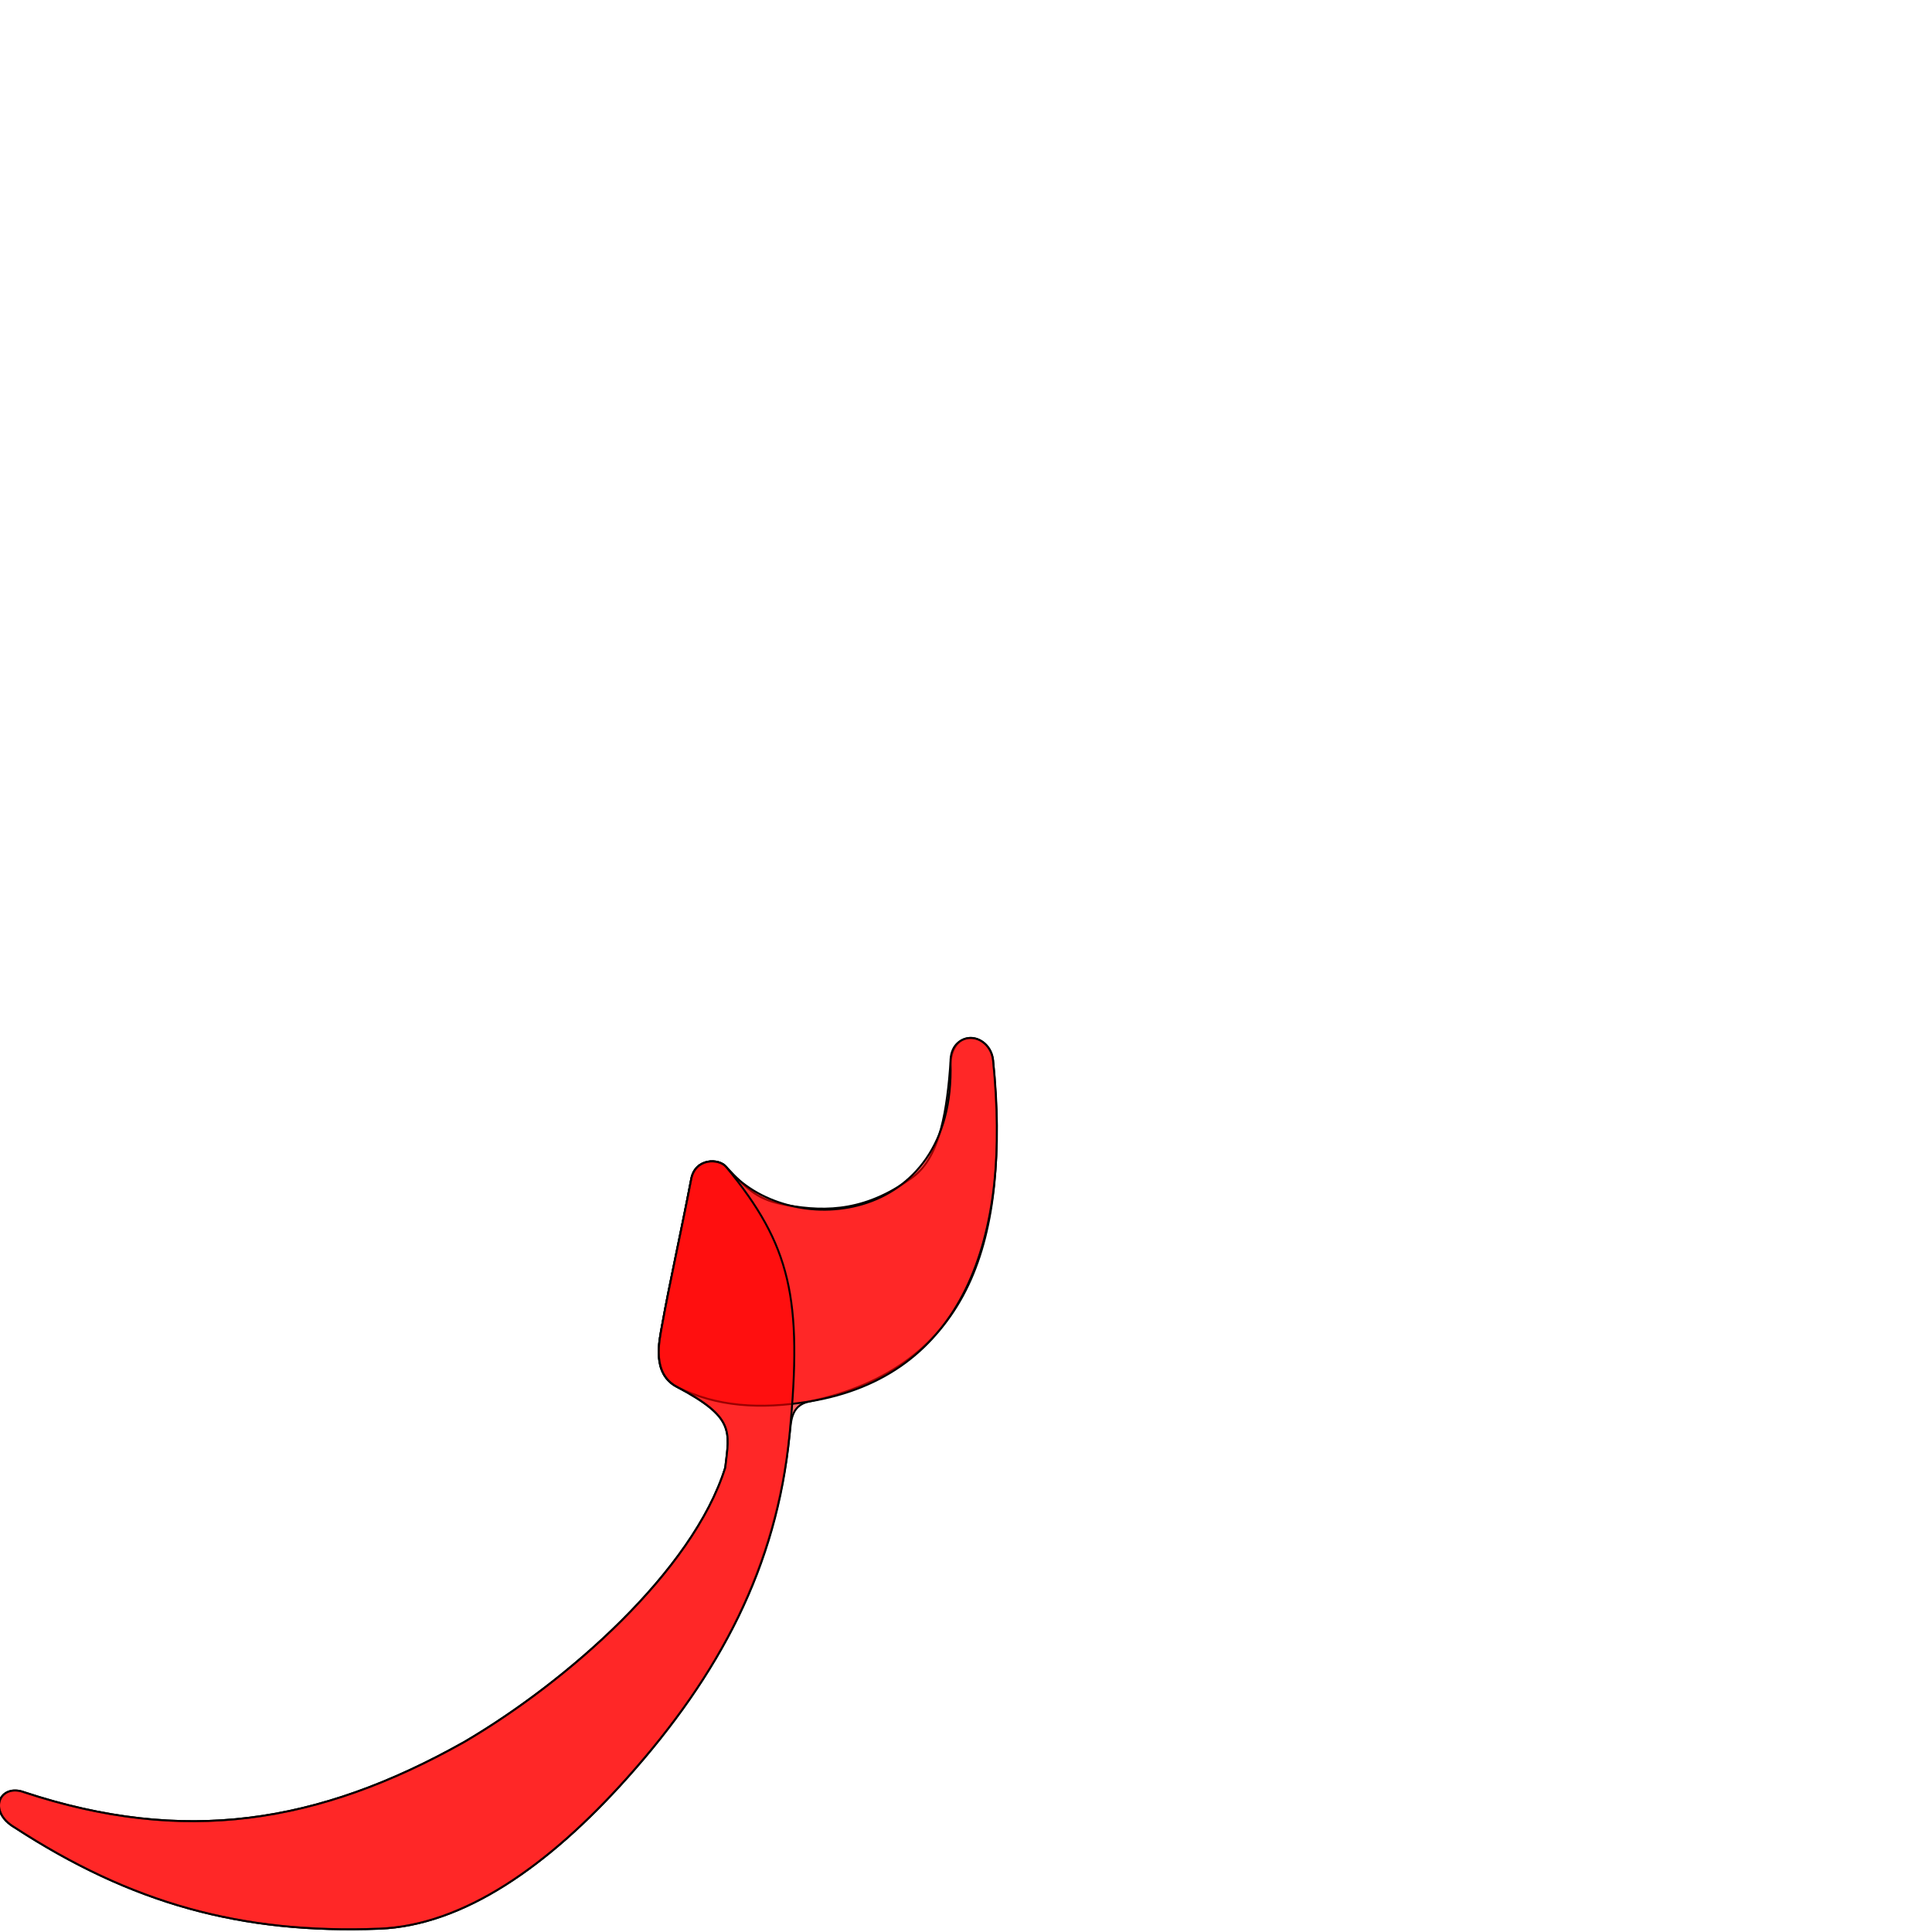
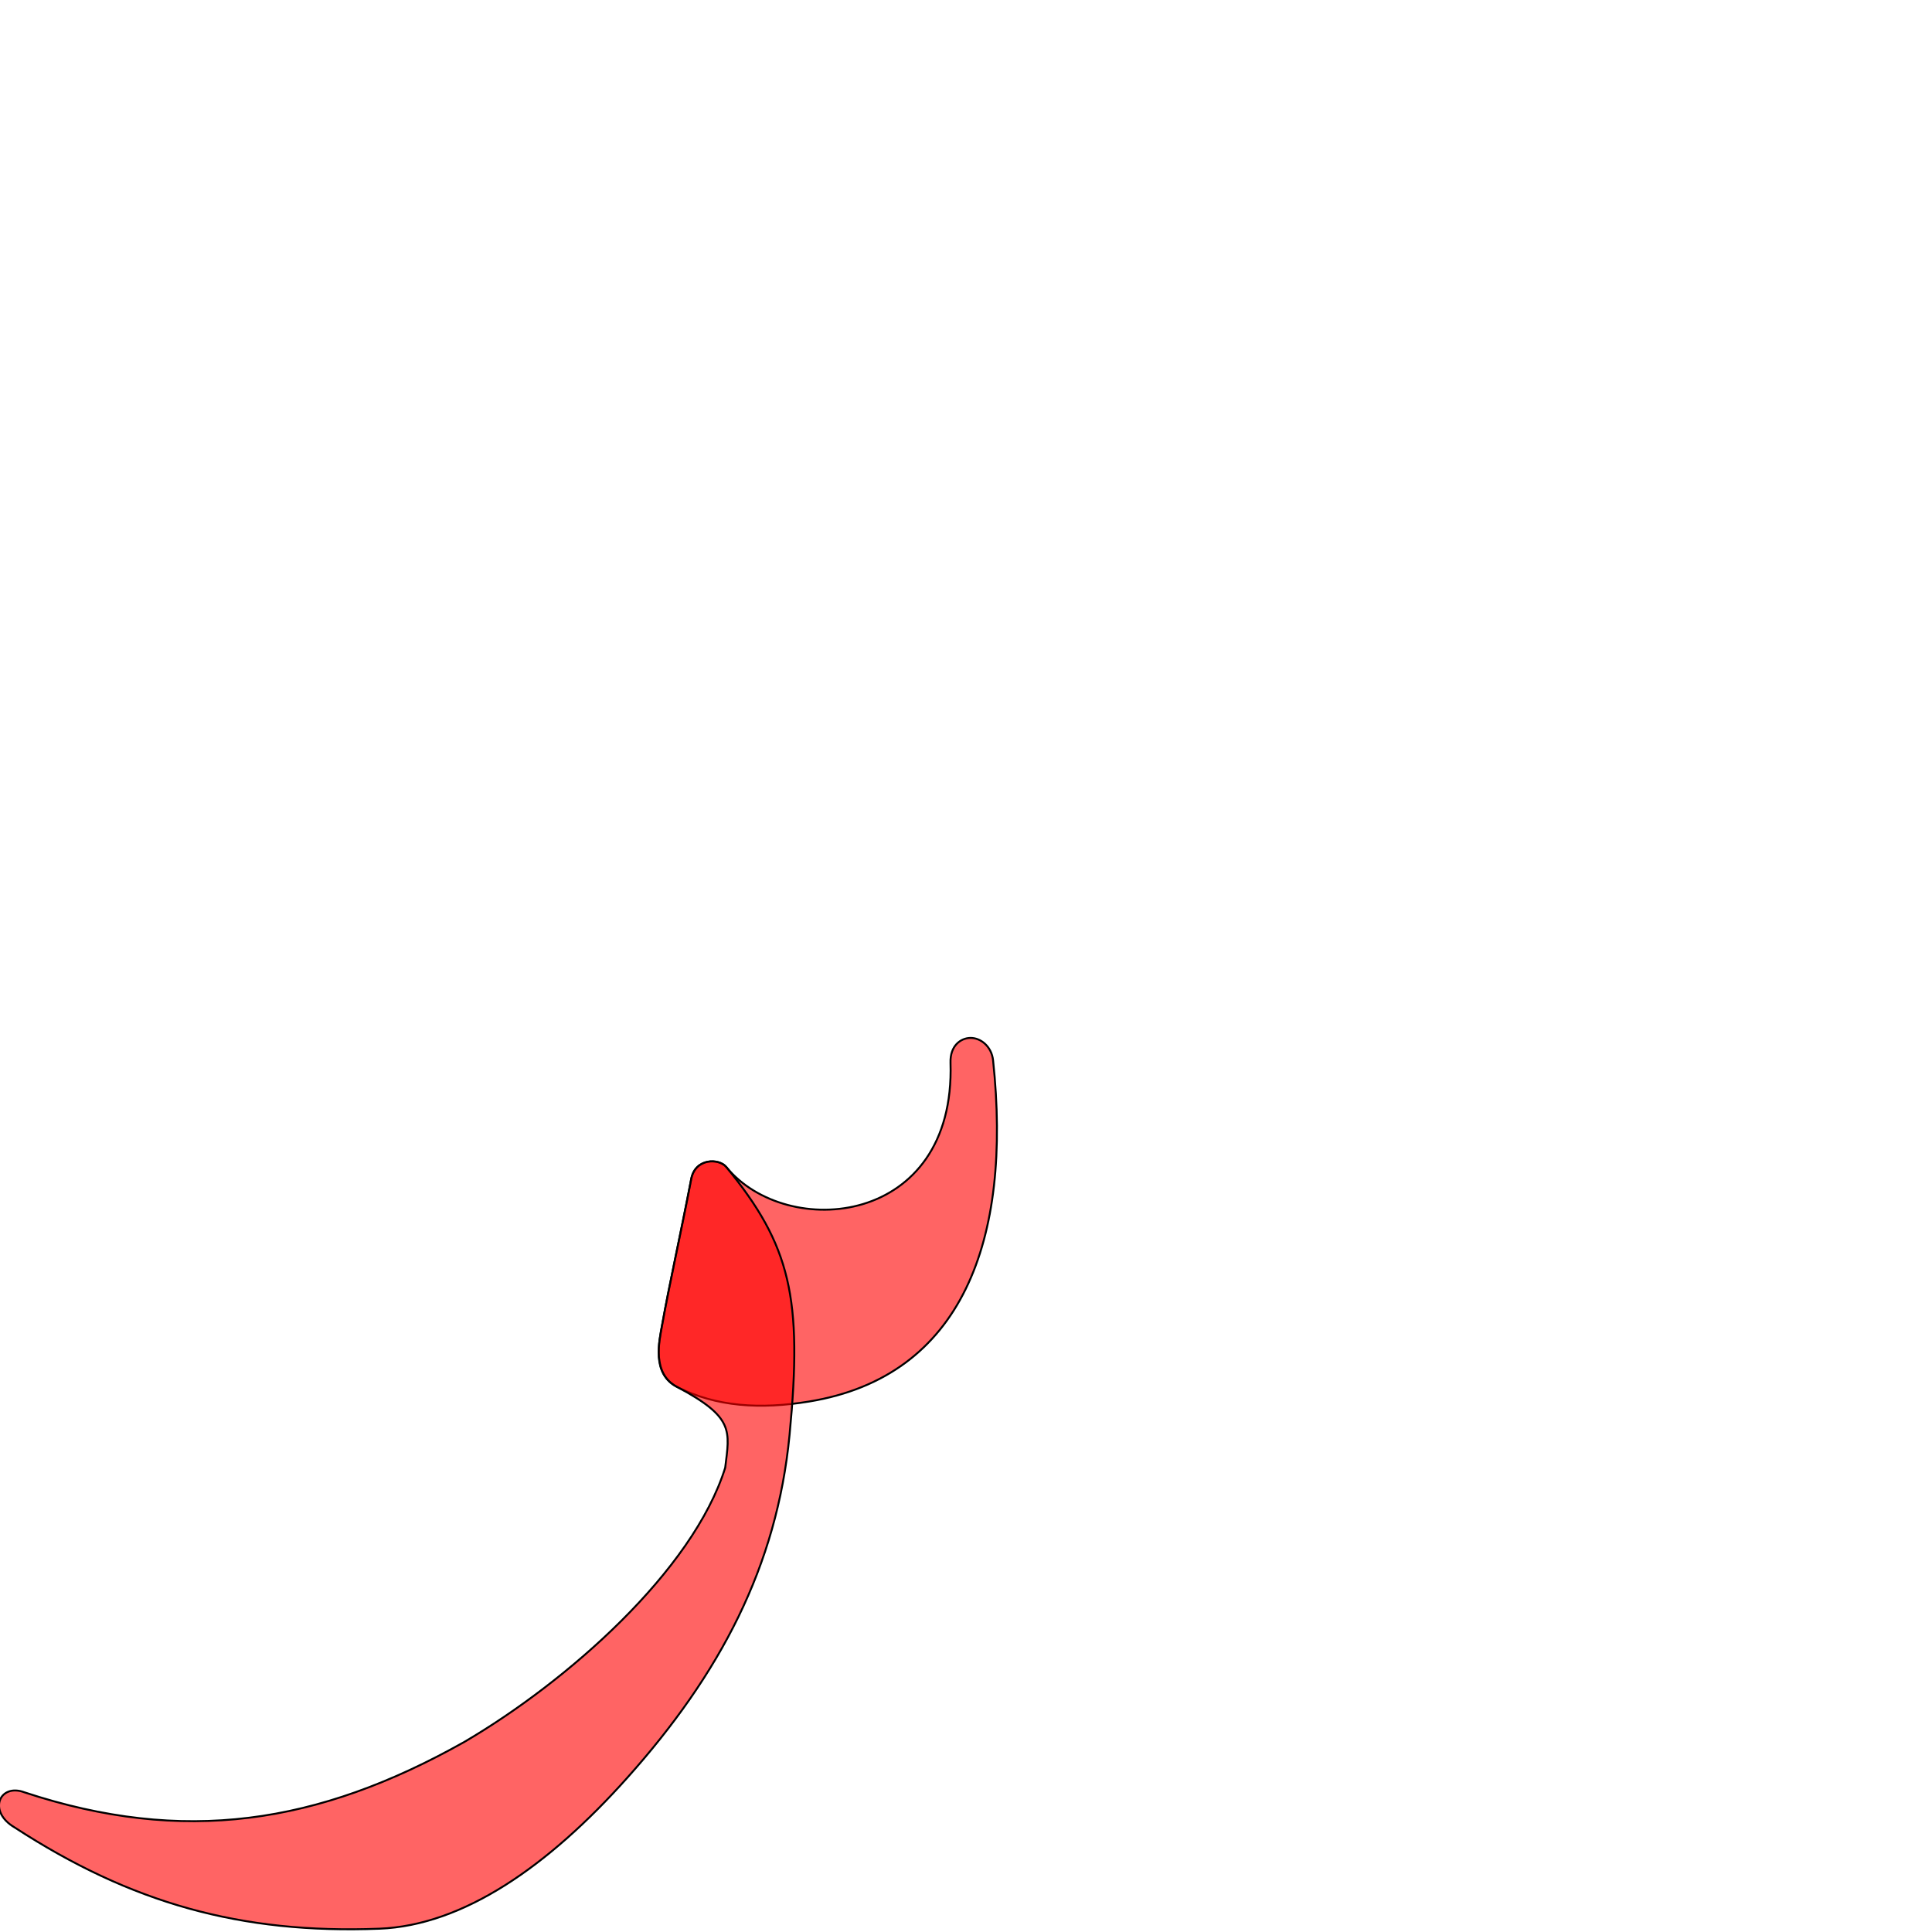
<svg xmlns="http://www.w3.org/2000/svg" version="1.0" width="1000" height="1000" id="svg5496">
  <defs id="defs5498">
    </defs>
+   <path style="fill:#ff0000;fill-opacity:0.608;fill-rule:evenodd;stroke:#000000;stroke-width:1;stroke-linecap:butt;stroke-linejoin:miter;stroke-miterlimit:4;stroke-opacity:1;stroke-dasharray:none" d="m 502.109,537.23 c -4.826,0.149 -10.407,3.959 -10.125,12.875 2.682,84.827 -84.746,92.15 -116.038,53.967 -3.767,-4.597 -16.068,-4.742 -18.158,6.145 -5.749,29.943 -11.261,54.185 -15.128,75.928 -1.384,7.783 -5.576,24.917 7.746,31.697 20.264,10.313 43.051,11.741 68.453,7.575 79.309,-13.007 105.031,-83.607 95.156,-176.594 -0.763,-7.189 -6.437,-11.763 -11.906,-11.594 z" id="path2819" />
  <g id="layer1" />
-   <path style="fill:#ff0000;fill-opacity:0.608;fill-rule:evenodd;stroke:#000000;stroke-width:1;stroke-linecap:butt;stroke-linejoin:miter;stroke-miterlimit:4;stroke-opacity:1;stroke-dasharray:none" d="m 502.109,537.23 c -4.826,0.149 -9.44,3.977 -10.125,12.875 -1.768,22.984 -4.959,48.413 -19.379,59.041 -23.696,17.464 -44.114,18.464 -65.465,14.615 -14.576,-2.627 -19.56,-7.23 -31.194,-19.689 -3.629,-4.71 -16.068,-4.742 -18.158,6.145 -5.749,29.943 -11.261,54.185 -15.128,75.928 -1.384,7.783 -5.462,24.696 7.746,31.697 29.824,15.809 27.263,22.73 24.953,41.857 -16.661,53.288 -81.581,110.589 -135.062,141.938 -75.972,42.745 -145.342,53.172 -227.557,26.098 -12.957,-4.929 -19.472,9.814 -5.062,18.219 60.227,39.156 117.064,55.109 188.682,52.34 43.43,-1.68 87.447,-32.371 128.344,-78.156 47.976,-53.712 76.855,-109.153 83.969,-177.438 0.887,-6.316 0.257,-15.197 10.188,-17.281 83.914,-17.612 103.946,-84.196 95.156,-176.594 -0.685,-7.197 -6.437,-11.763 -11.906,-11.594 z" id="path3428" />
-   <path style="fill:#ff0000;fill-opacity:0.608;fill-rule:evenodd;stroke:#000000;stroke-width:1;stroke-linecap:butt;stroke-linejoin:miter;stroke-miterlimit:4;stroke-opacity:1;stroke-dasharray:none" d="m 502.109,537.23 c -4.826,0.149 -10.407,3.959 -10.125,12.875 2.682,84.827 -84.746,92.15 -116.038,53.967 -3.767,-4.597 -16.068,-4.742 -18.158,6.145 -5.749,29.943 -11.261,54.185 -15.128,75.928 -1.384,7.783 -5.576,24.917 7.746,31.697 20.264,10.313 43.051,11.741 68.453,7.575 79.309,-13.007 105.031,-83.607 95.156,-176.594 -0.763,-7.189 -6.437,-11.763 -11.906,-11.594 z" id="path2819" />
  <path id="path2817" d="m 375.946,604.072 c -3.769,-4.598 -16.068,-4.742 -18.158,6.145 -5.749,29.943 -11.261,54.185 -15.128,75.928 -1.384,7.783 -5.462,24.696 7.746,31.697 29.824,15.809 27.263,22.73 24.953,41.857 -16.661,53.288 -81.581,110.589 -135.062,141.938 -75.972,42.745 -145.342,53.172 -227.557,26.098 -12.957,-4.929 -19.472,9.814 -5.062,18.219 60.227,39.156 117.064,55.109 188.682,52.34 43.43,-1.68 87.447,-32.371 128.344,-78.156 47.976,-53.712 77.414,-109.338 83.969,-177.438 6.834,-70.994 0.526,-98.059 -32.725,-138.626 z" style="fill:#ff0000;fill-opacity:0.608;fill-rule:evenodd;stroke:#000000;stroke-width:1;stroke-linecap:butt;stroke-linejoin:miter;stroke-miterlimit:4;stroke-opacity:1;stroke-dasharray:none" />
</svg>
